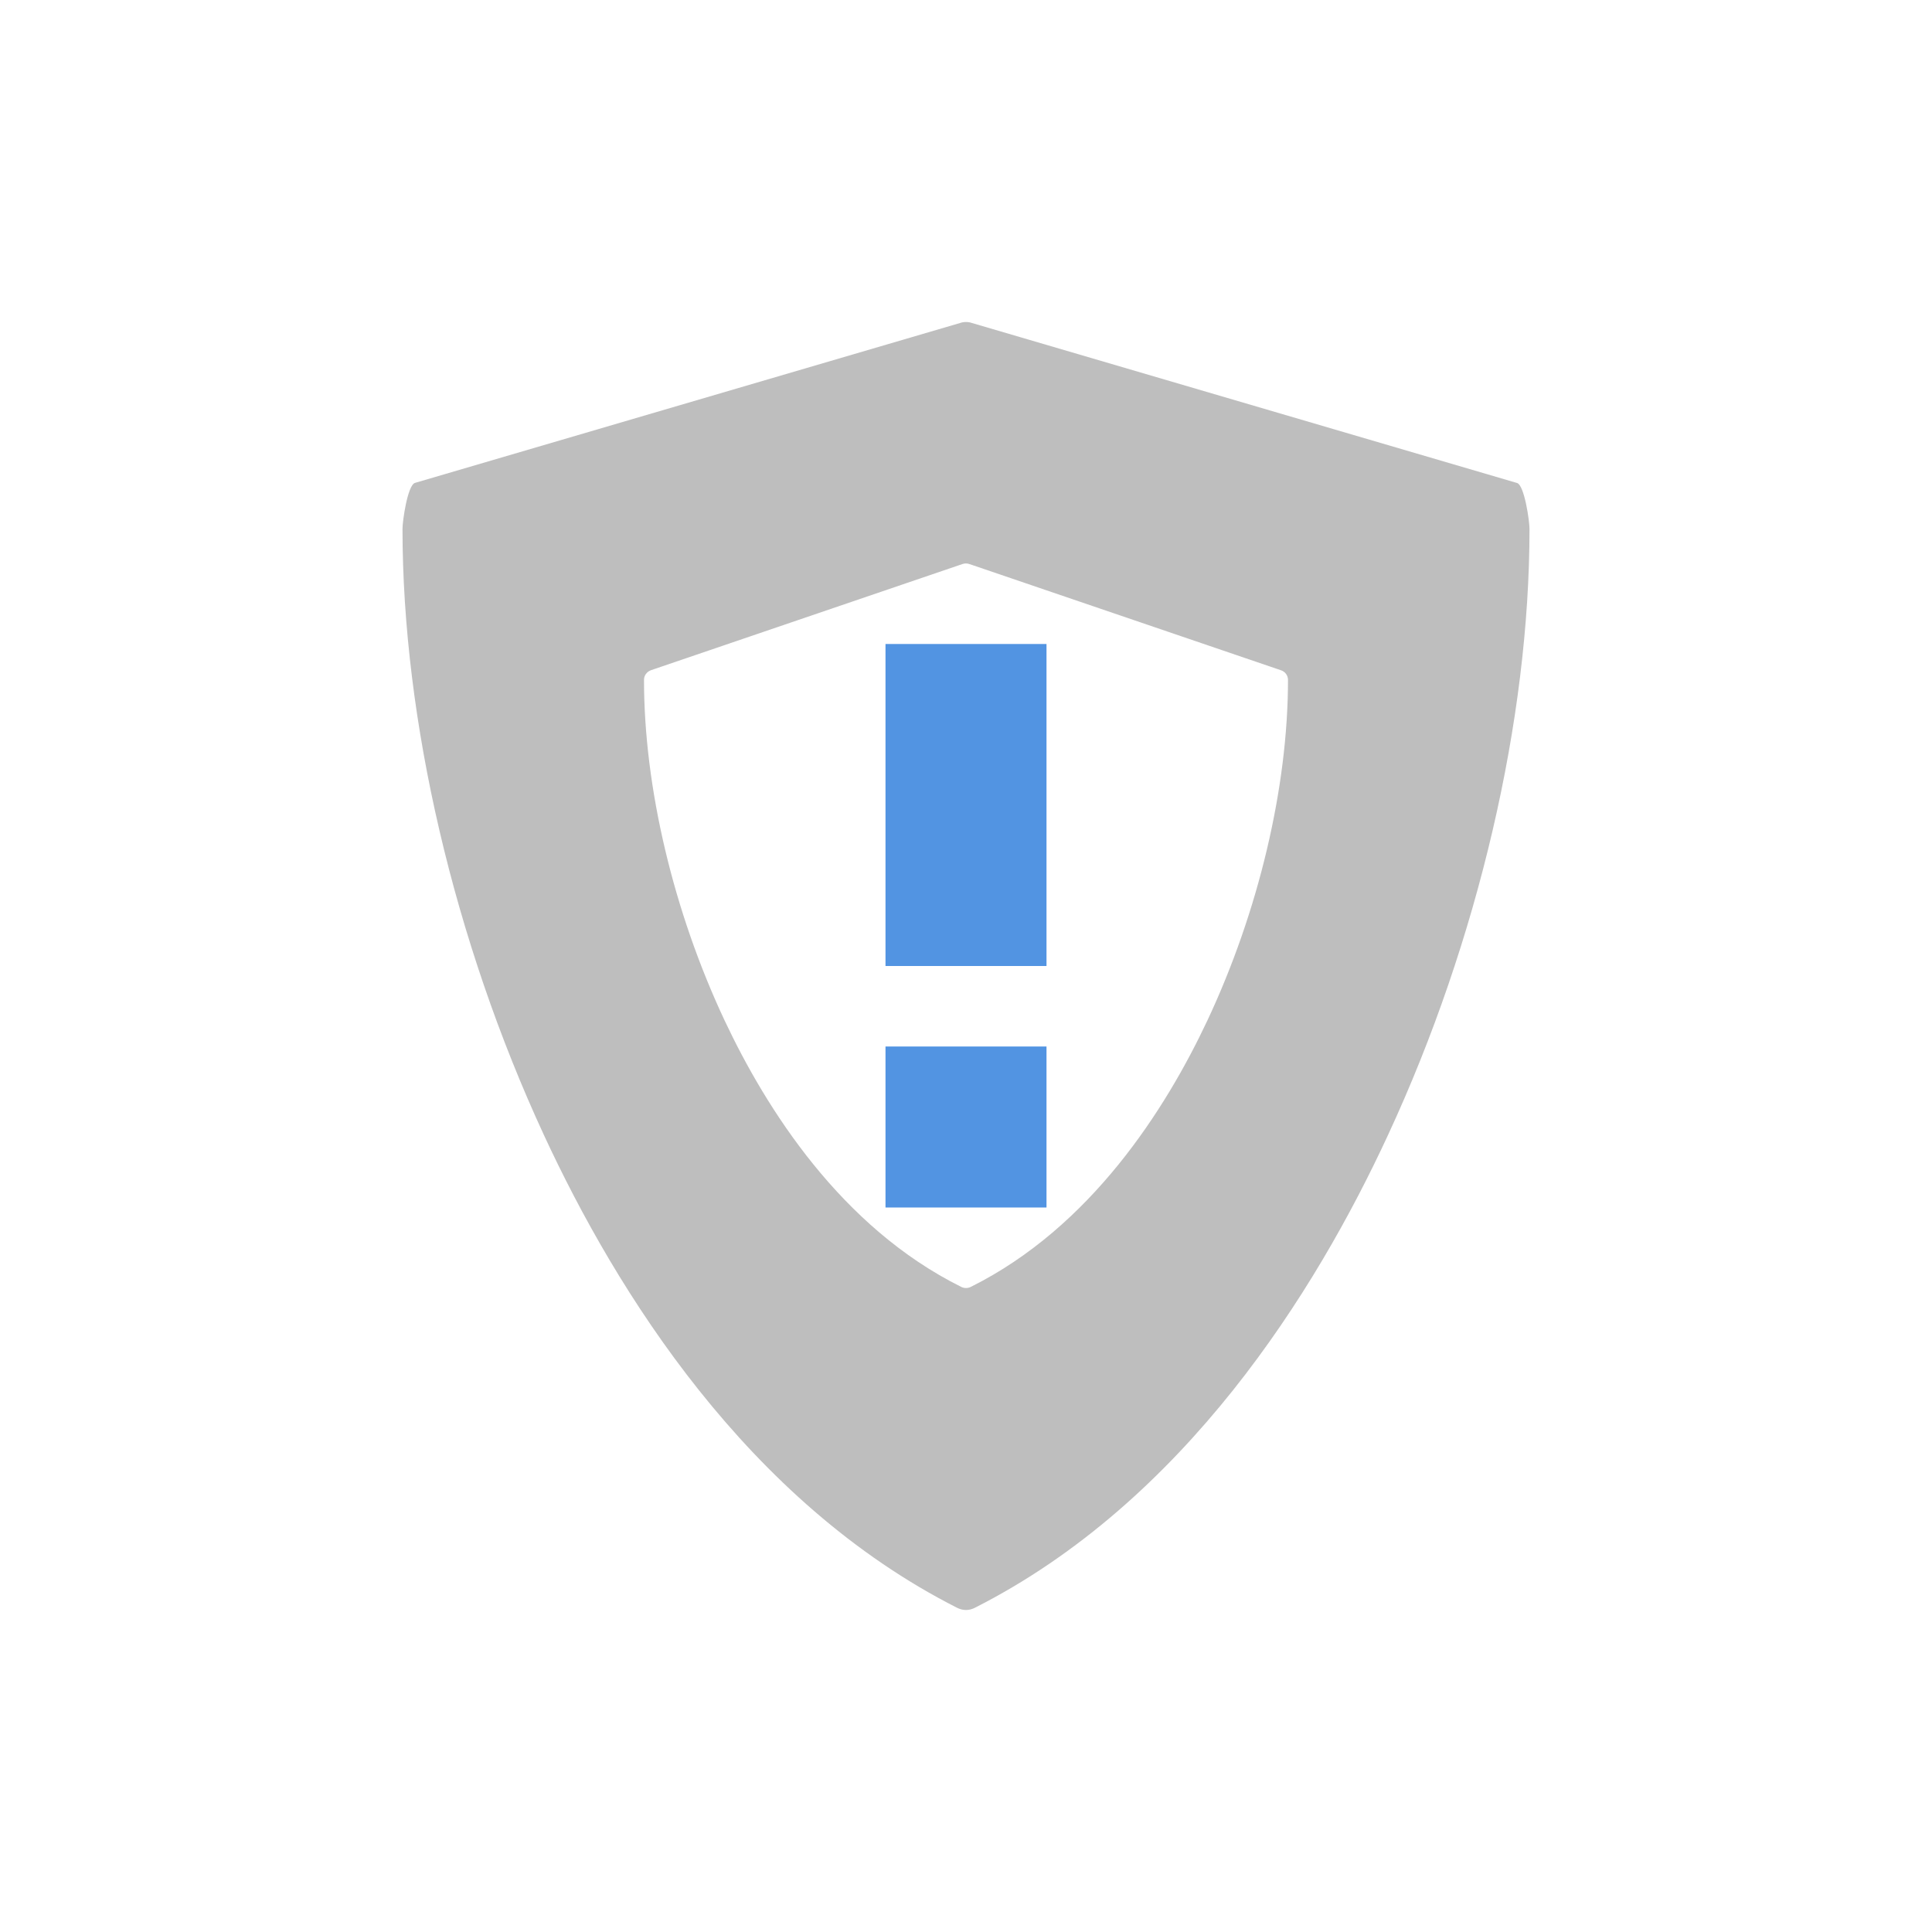
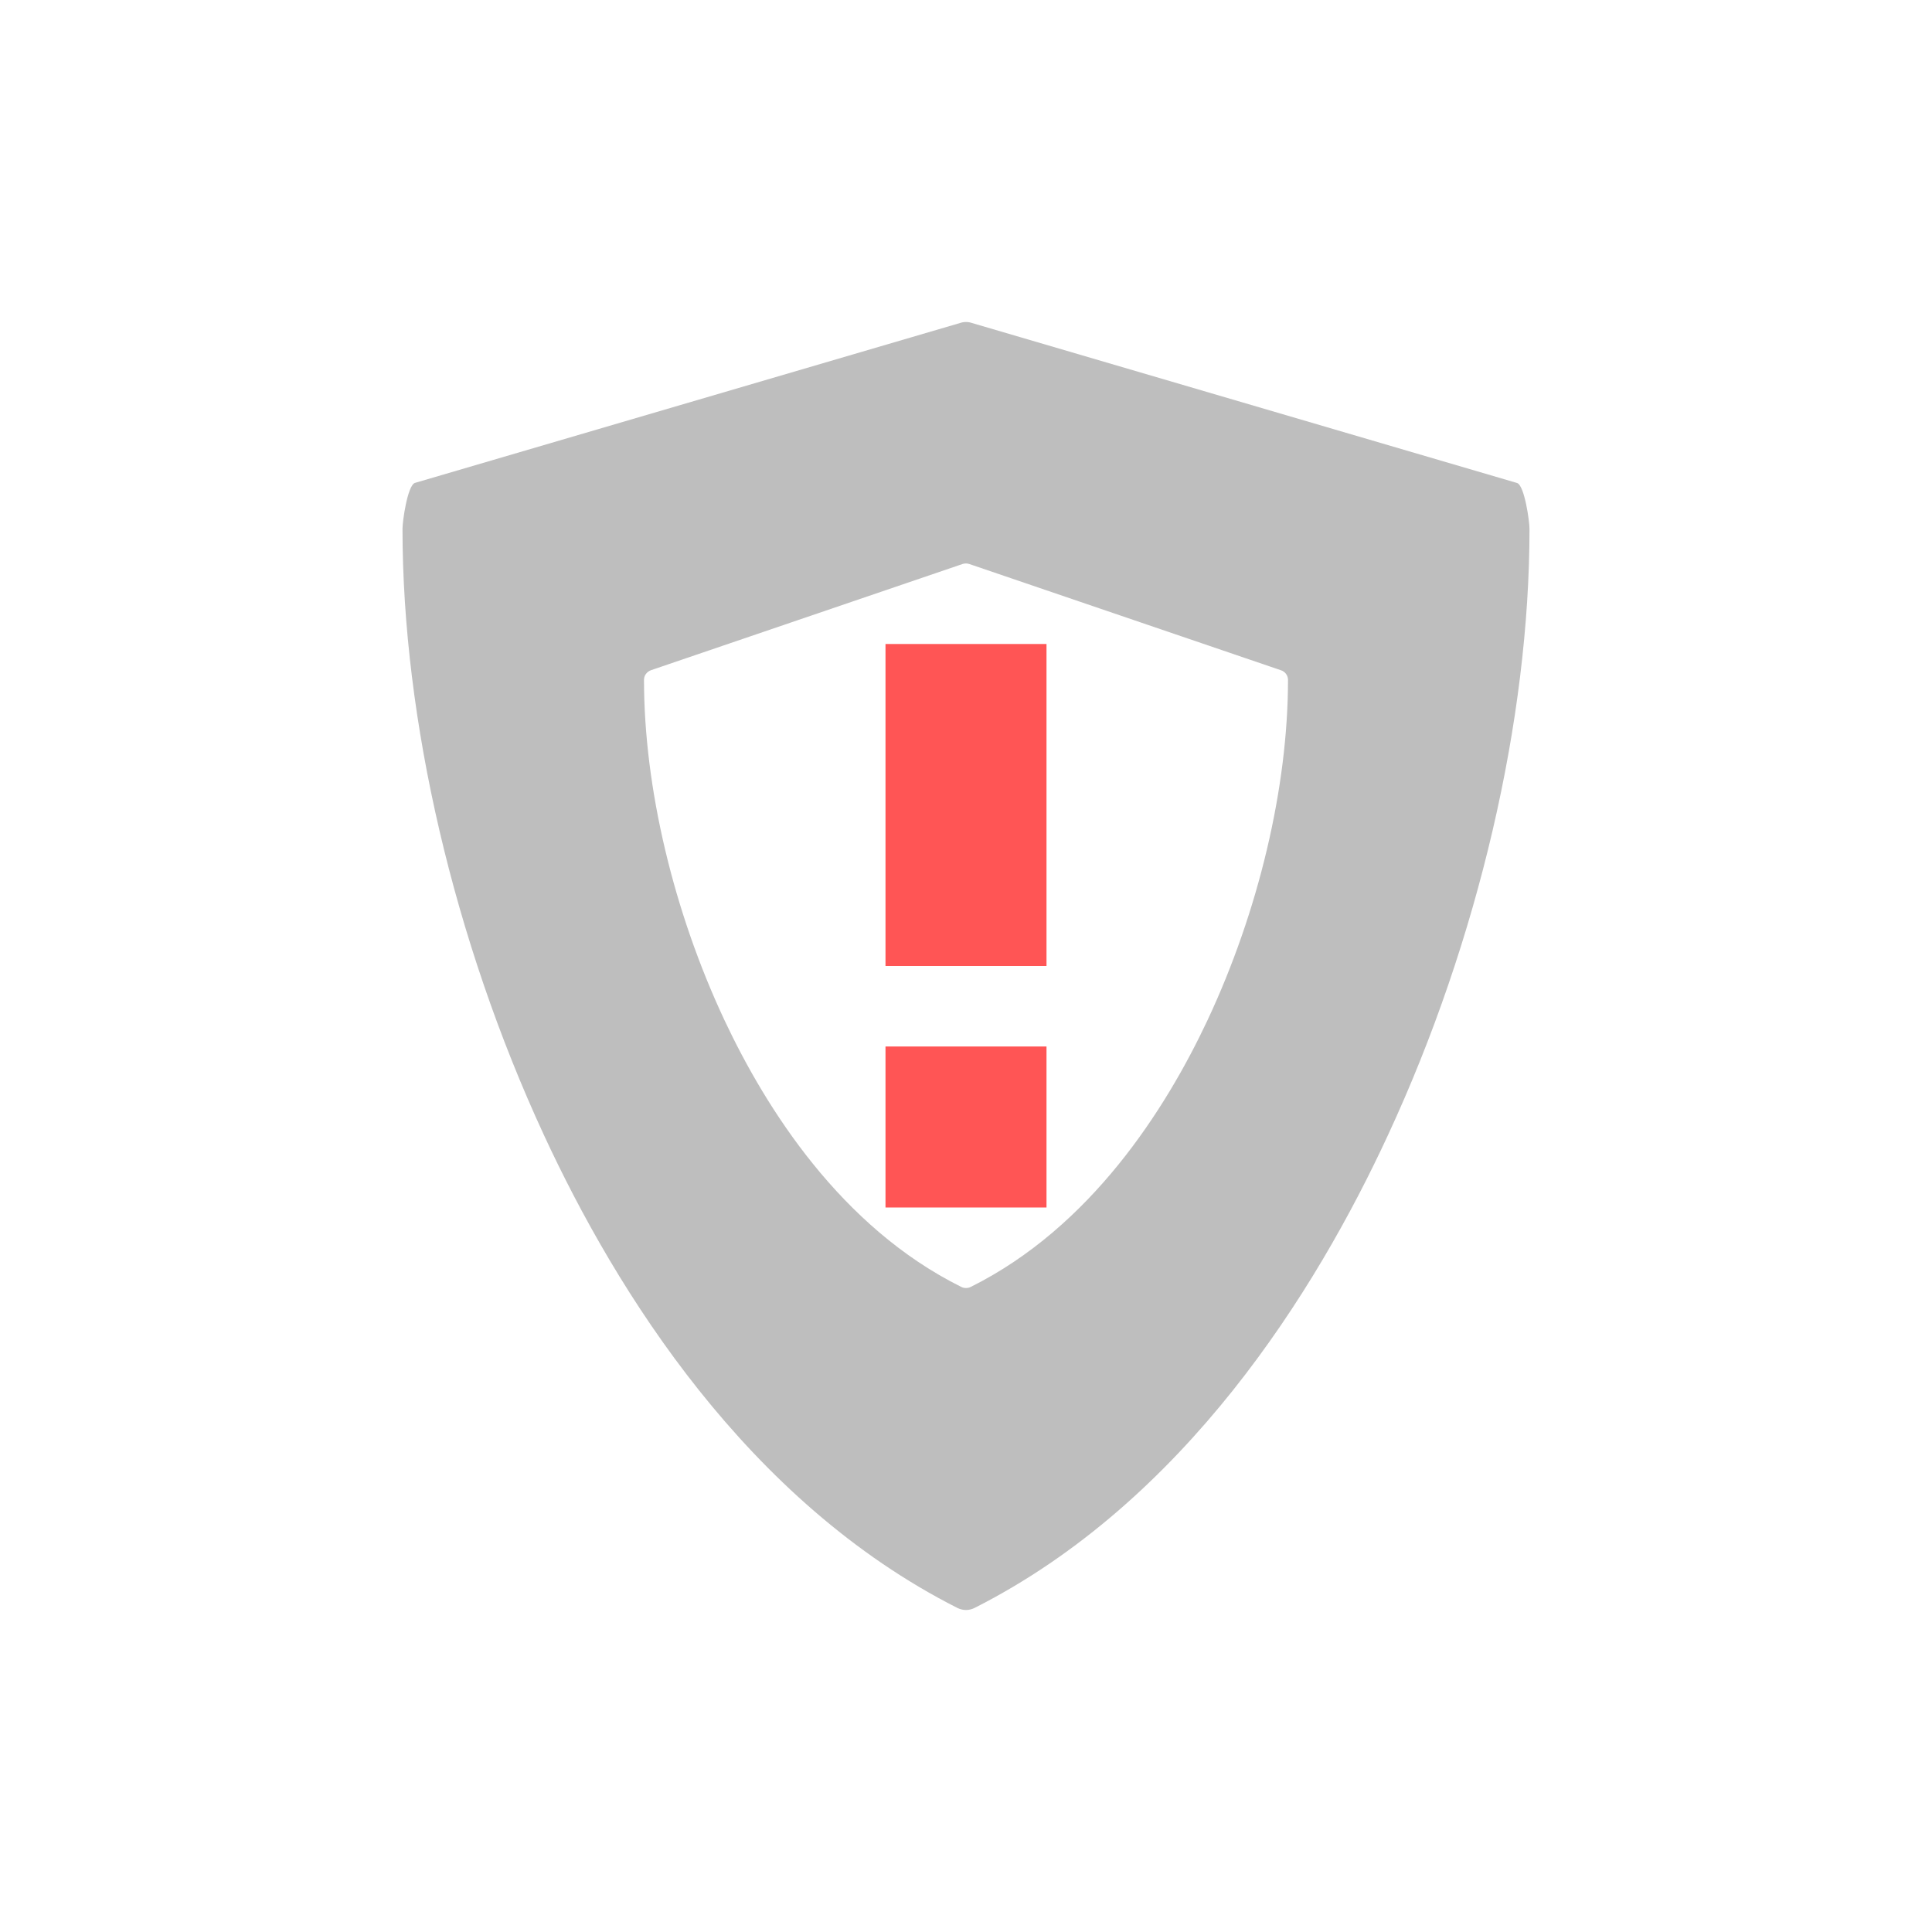
<svg xmlns="http://www.w3.org/2000/svg" width="24" height="24" version="1">
-   <path d="M11.924 4.013l-6.77 1.986c-.092.032-.154.475-.154.57 0 2.373.64 5.116 1.754 7.525.904 1.954 2.53 4.56 5.14 5.881.034.016.07.025.106.025s.072-.009.105-.025c2.61-1.32 4.237-3.927 5.14-5.881C18.362 11.684 19 8.942 19 6.57c0-.096-.062-.539-.154-.57l-6.77-1.987a.23.23 0 0 0-.152 0zm.031 2.994c.028-.01.06-.01.088 0l3.869 1.319a.126.126 0 0 1 .088.119c0 1.334-.365 2.877-1.002 4.233-.517 1.099-1.446 2.565-2.938 3.308-.018.01-.04.014-.06.014s-.042-.004-.06-.014c-1.492-.742-2.421-2.21-2.938-3.308C8.365 11.323 8 9.779 8 8.445c0-.054.035-.101.088-.12l3.867-1.318z" fill="currentColor" color="#bebebe" />
-   <path d="M11 8v4h2V8h-2zm0 5v2h2v-2h-2z" fill="currentColor" color="#5294e2" />
+   <path d="M11.924 4.013l-6.77 1.986c-.092.032-.154.475-.154.57 0 2.373.64 5.116 1.754 7.525.904 1.954 2.53 4.56 5.14 5.881.034.016.07.025.106.025s.072-.009.105-.025c2.61-1.32 4.237-3.927 5.14-5.881C18.362 11.684 19 8.942 19 6.57c0-.096-.062-.539-.154-.57l-6.77-1.987a.23.23 0 0 0-.152 0zm.031 2.994c.028-.01.06-.01.088 0l3.869 1.319a.126.126 0 0 1 .088.119c0 1.334-.365 2.877-1.002 4.233-.517 1.099-1.446 2.565-2.938 3.308-.018.01-.04.014-.06.014s-.042-.004-.06-.014c-1.492-.742-2.421-2.21-2.938-3.308C8.365 11.323 8 9.779 8 8.445c0-.054.035-.101.088-.12l3.867-1.318z" color="#bebebe" fill="currentColor" />
+   <path d="M11 8v4h2V8h-2zm0 5v2h2v-2h-2z" color="#5294e2" fill="#f55" />
</svg>
